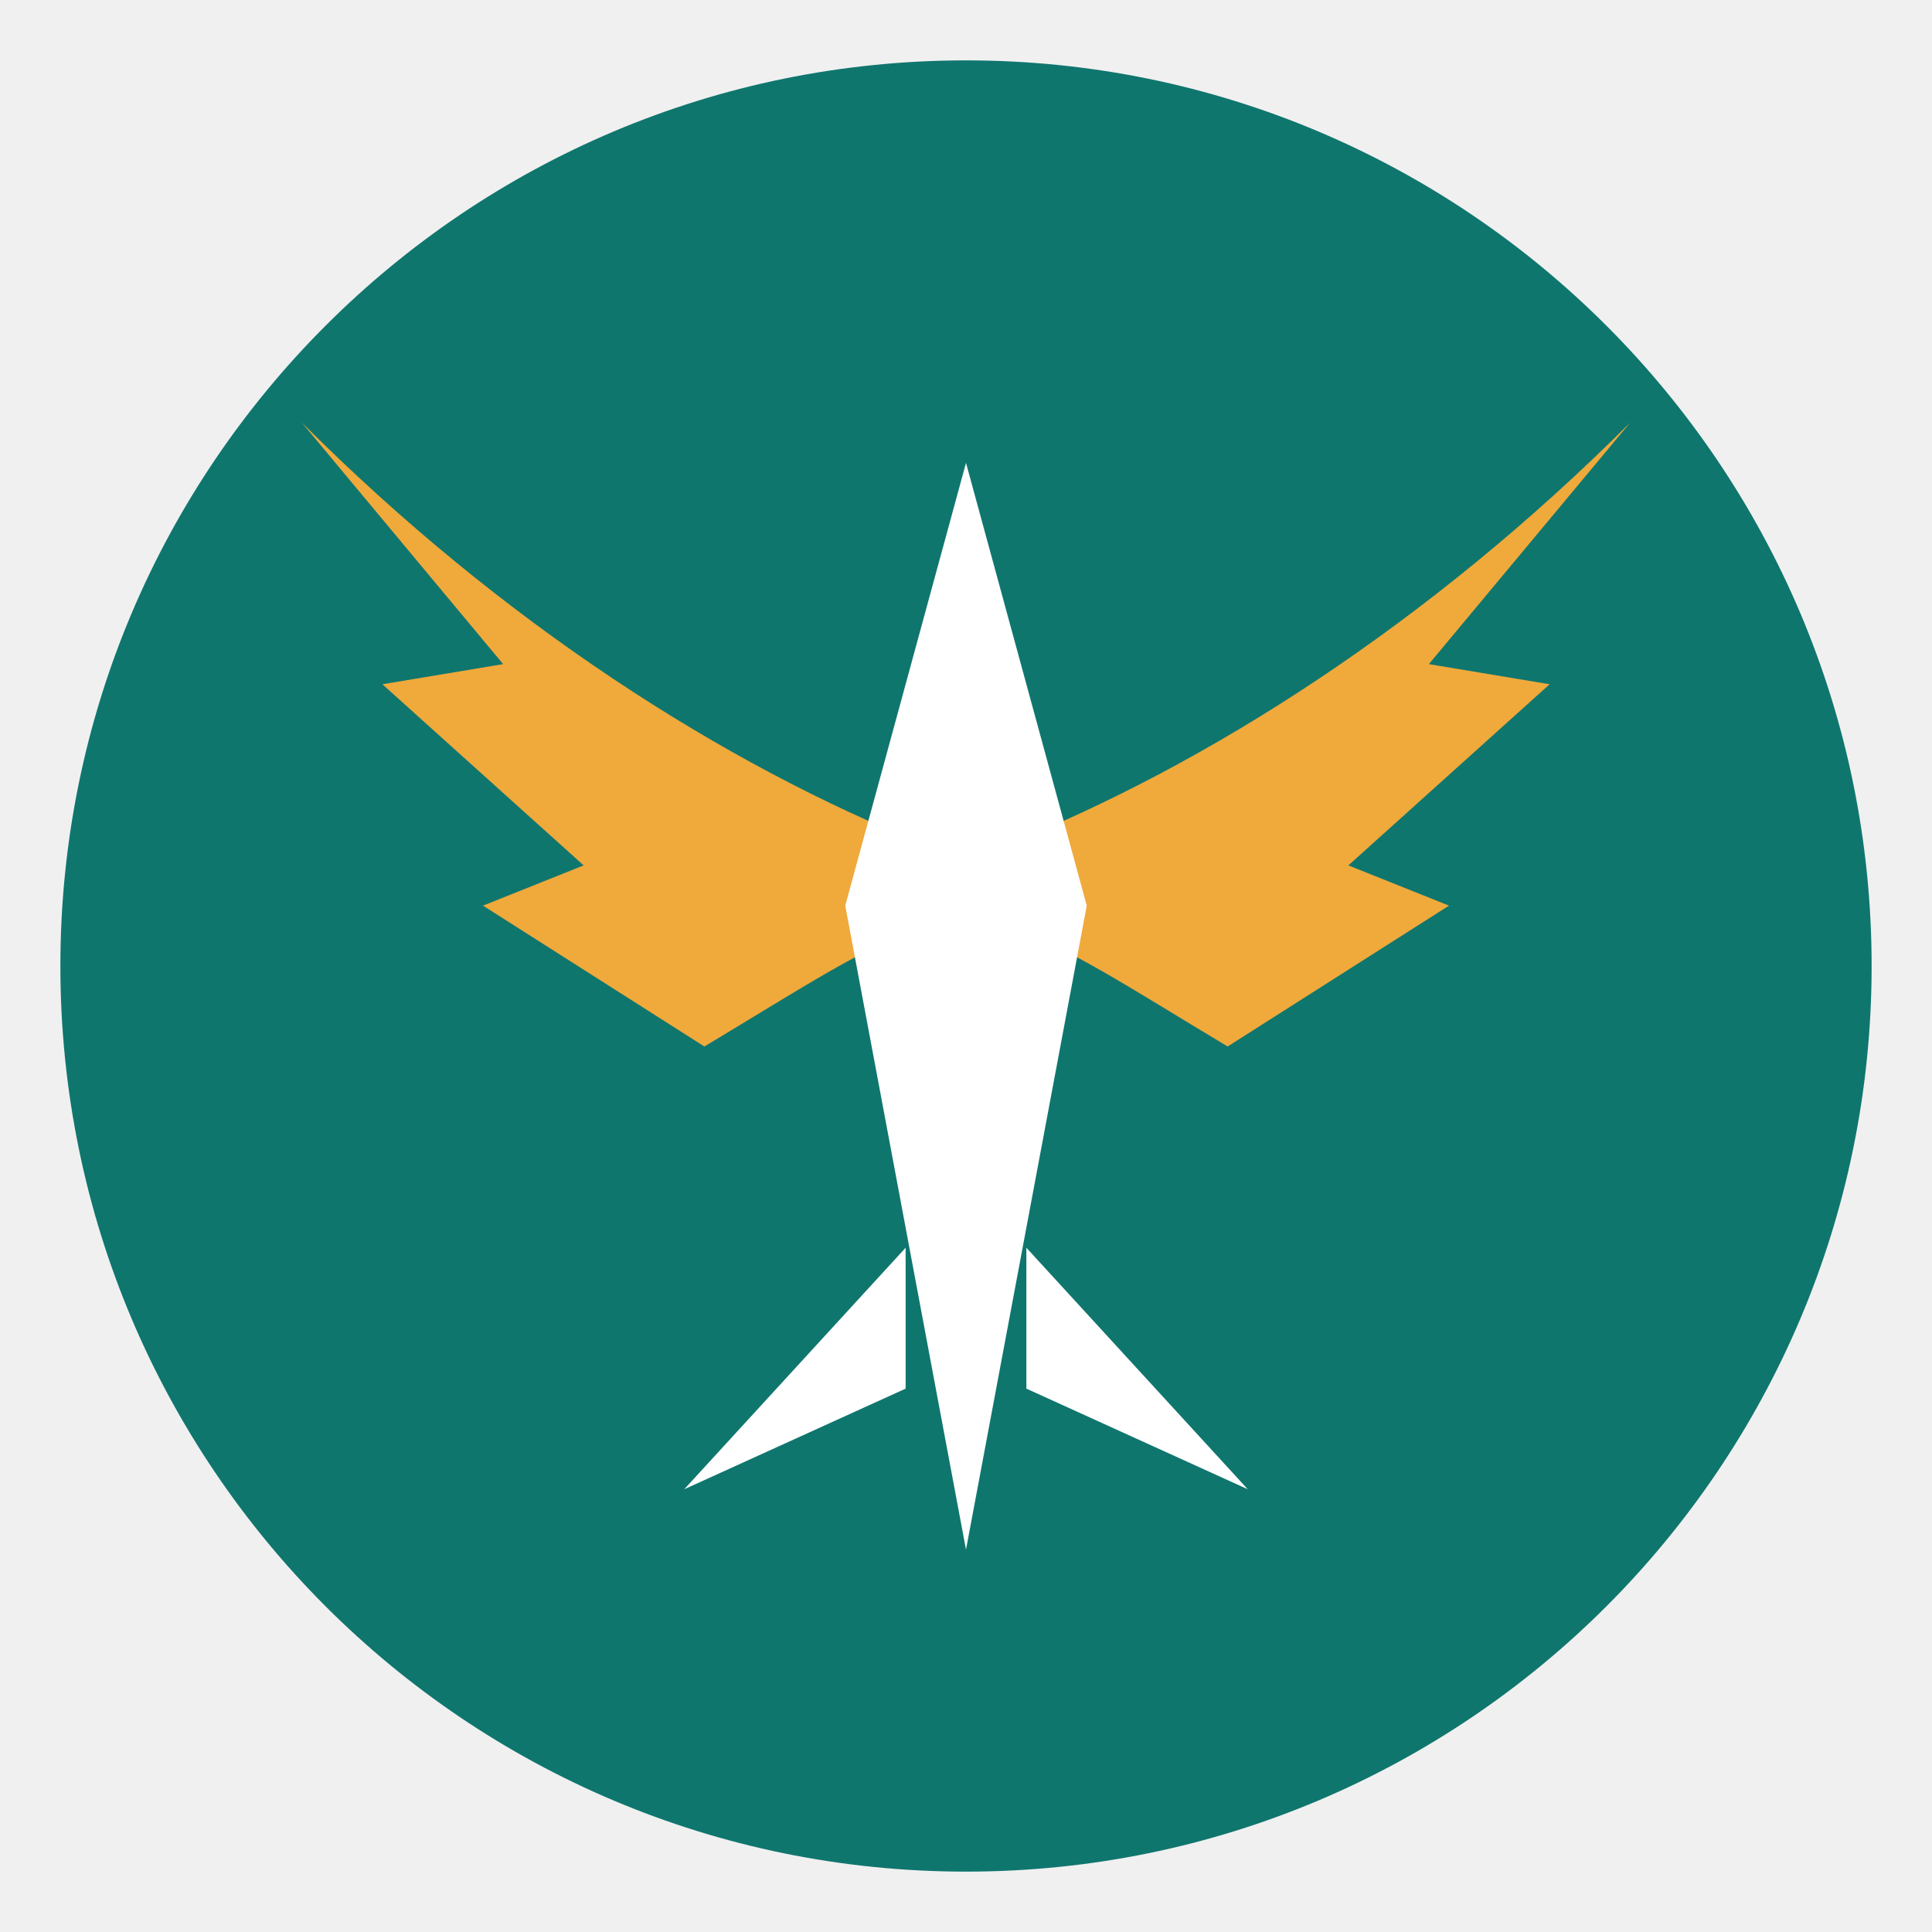
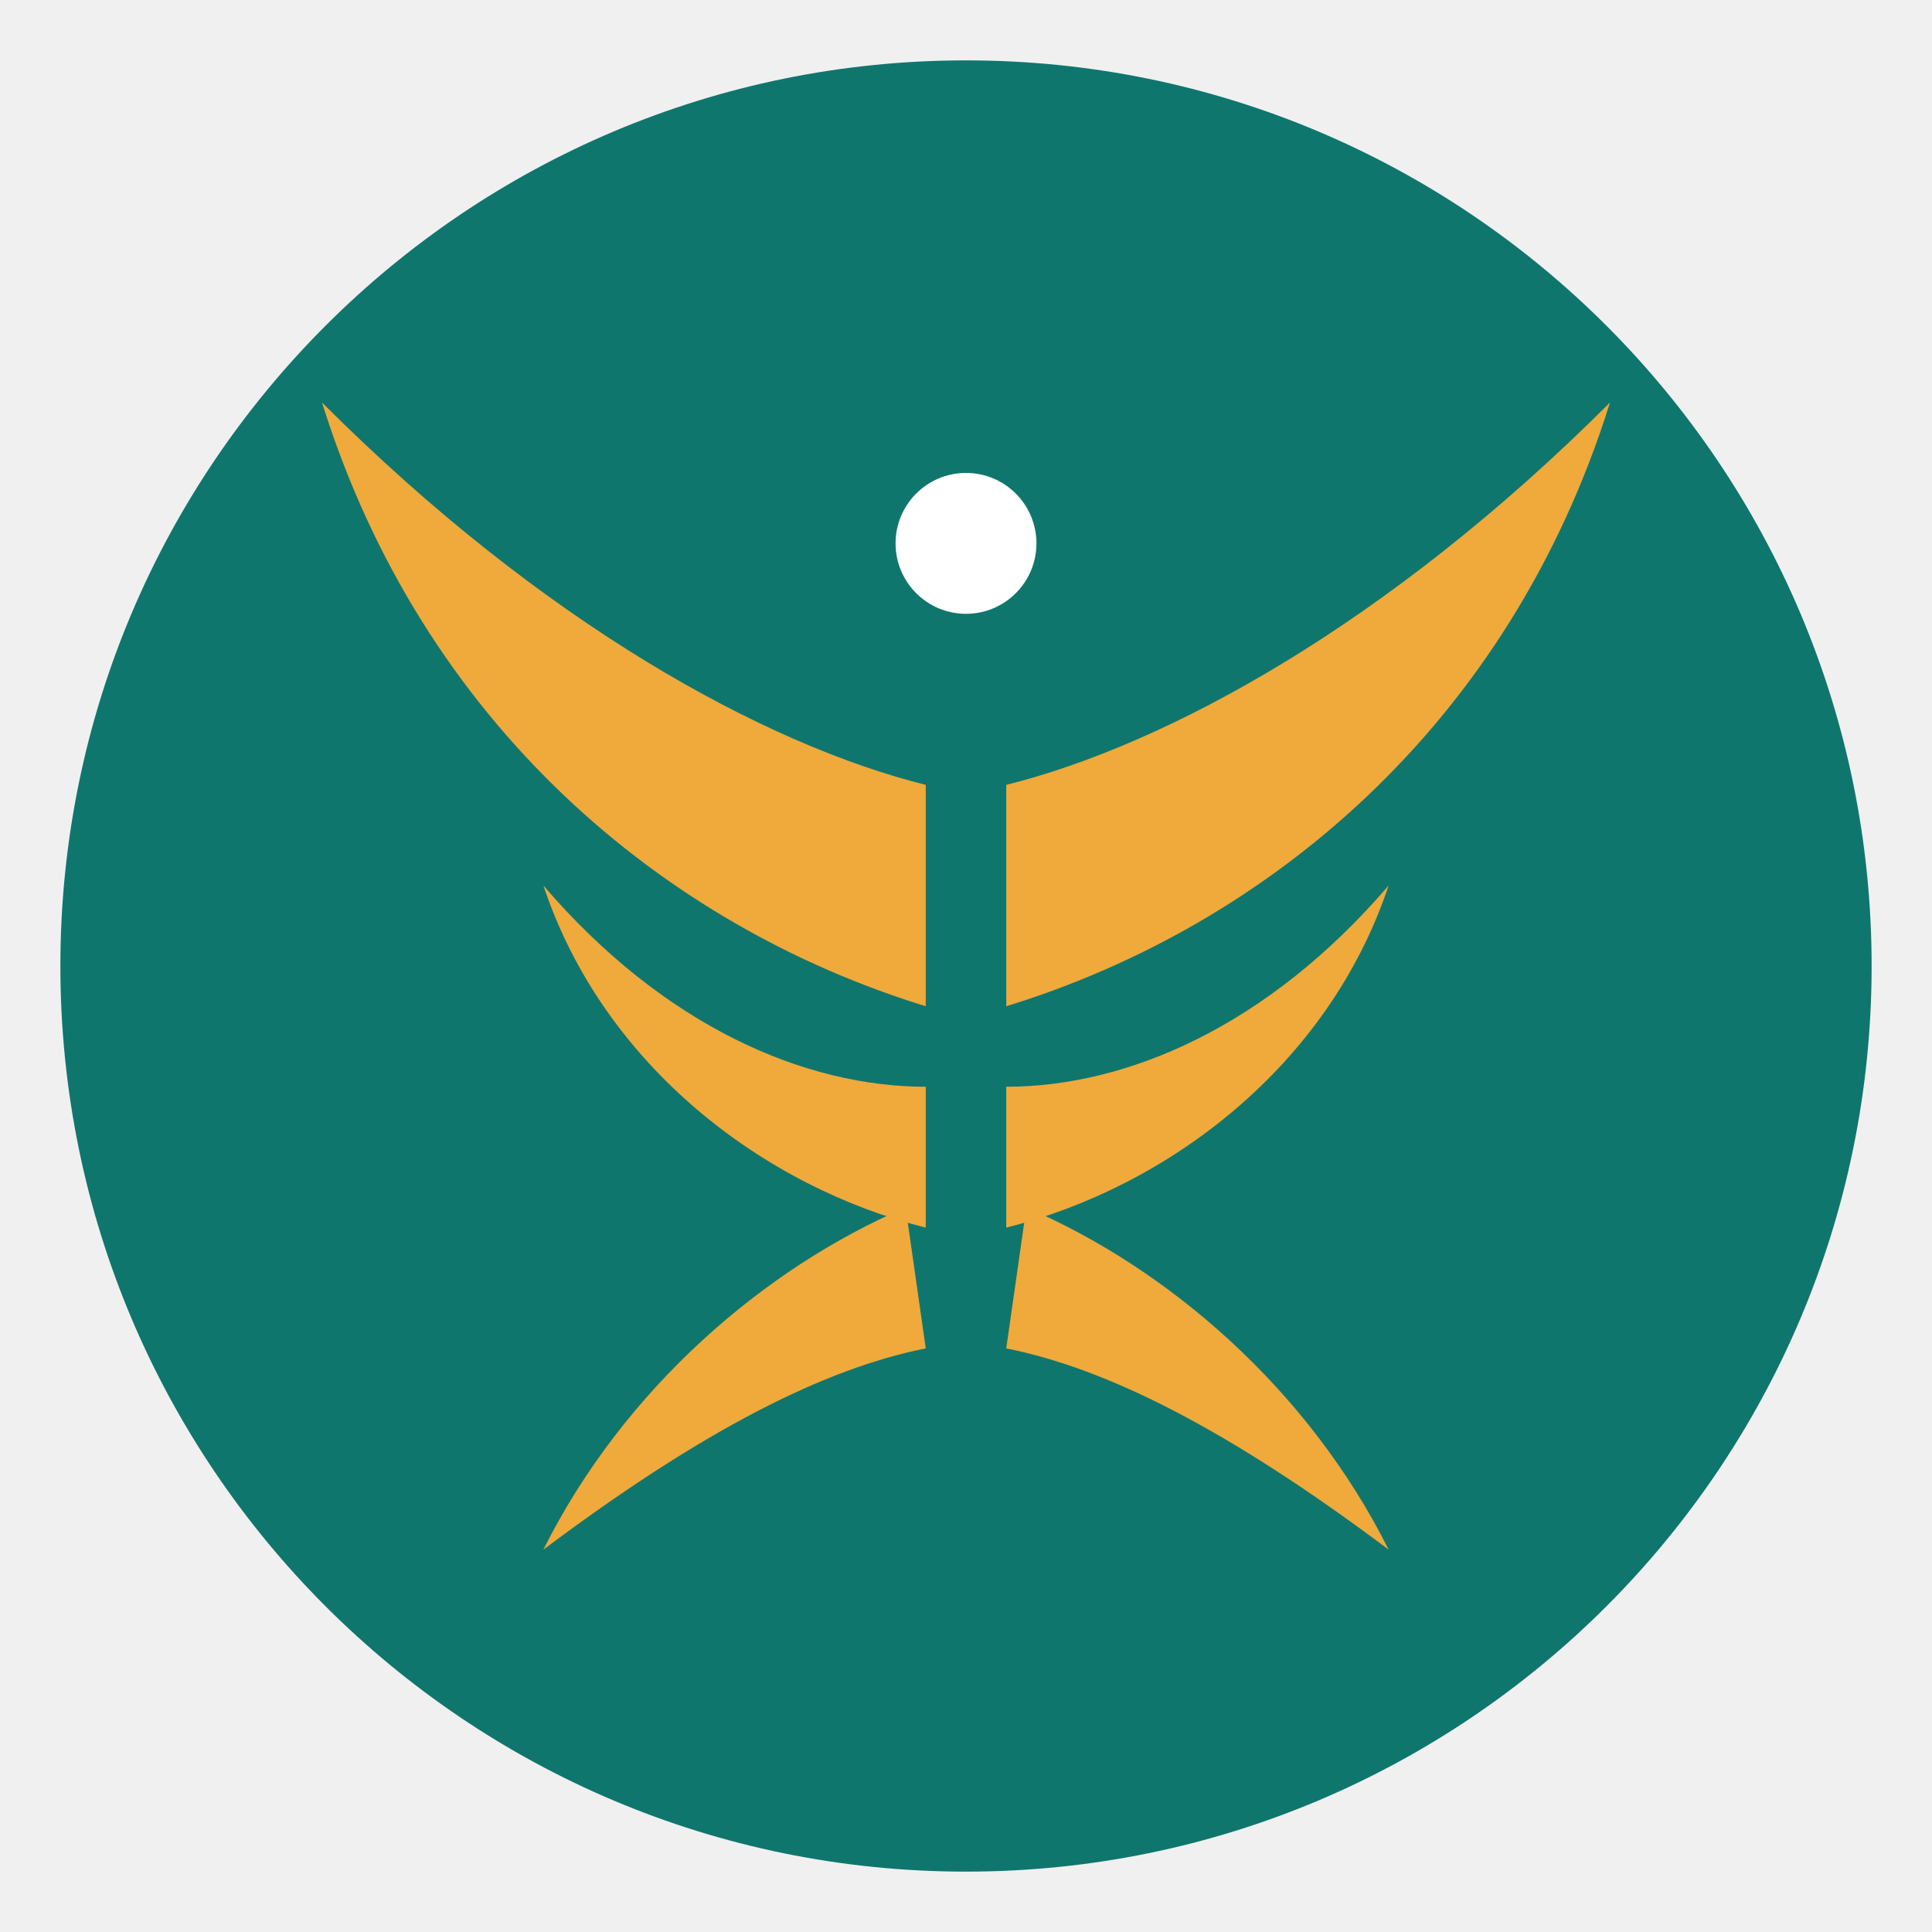
<svg xmlns="http://www.w3.org/2000/svg" viewBox="0 0 96 96" width="96" height="96" role="img" aria-label="扶九API Logo">
  <circle cx="48" cy="48" r="45" fill="#0F766E" />
-   <path d="M46 42 C36 38 25 31 15 21 L25 33 L19 34 L29 43 L24 45 L35 52 C40 49 43 47 46 46 Z" fill="#F0A93B" />
-   <path d="M50 42 C60 38 71 31 81 21 L71 33 L77 34 L67 43 L72 45 L61 52 C56 49 53 47 50 46 Z" fill="#F0A93B" />
-   <path d="M48 23 L54 45 L48 77 L42 45 Z" fill="#FFFFFF" />
-   <path d="M45 62 L34 74 L45 69 Z" fill="#FFFFFF" />
-   <path d="M51 62 L62 74 L51 69 Z" fill="#FFFFFF" />
+   <path d="M46 50 C33 46 21 36 16 20 C27 31 38 37 46 39 Z" fill="#F0A93B" />
+   <path d="M50 50 C63 46 75 36 80 20 C69 31 58 37 50 39 Z" fill="#F0A93B" />
+   <path d="M46 61 C38 59 30 53 27 44 C33 51 40 54 46 54 Z" fill="#F0A93B" />
+   <path d="M50 61 C58 59 66 53 69 44 C63 51 56 54 50 54 Z" fill="#F0A93B" />
+   <path d="M45 60 C38 63 31 69 27 77 C35 71 41 68 46 67 Z" fill="#F0A93B" />
+   <path d="M51 60 C58 63 65 69 69 77 C61 71 55 68 50 67 Z" fill="#F0A93B" />
+   <circle cx="48" cy="27" r="3.5" fill="#FFFFFF" />
</svg>
